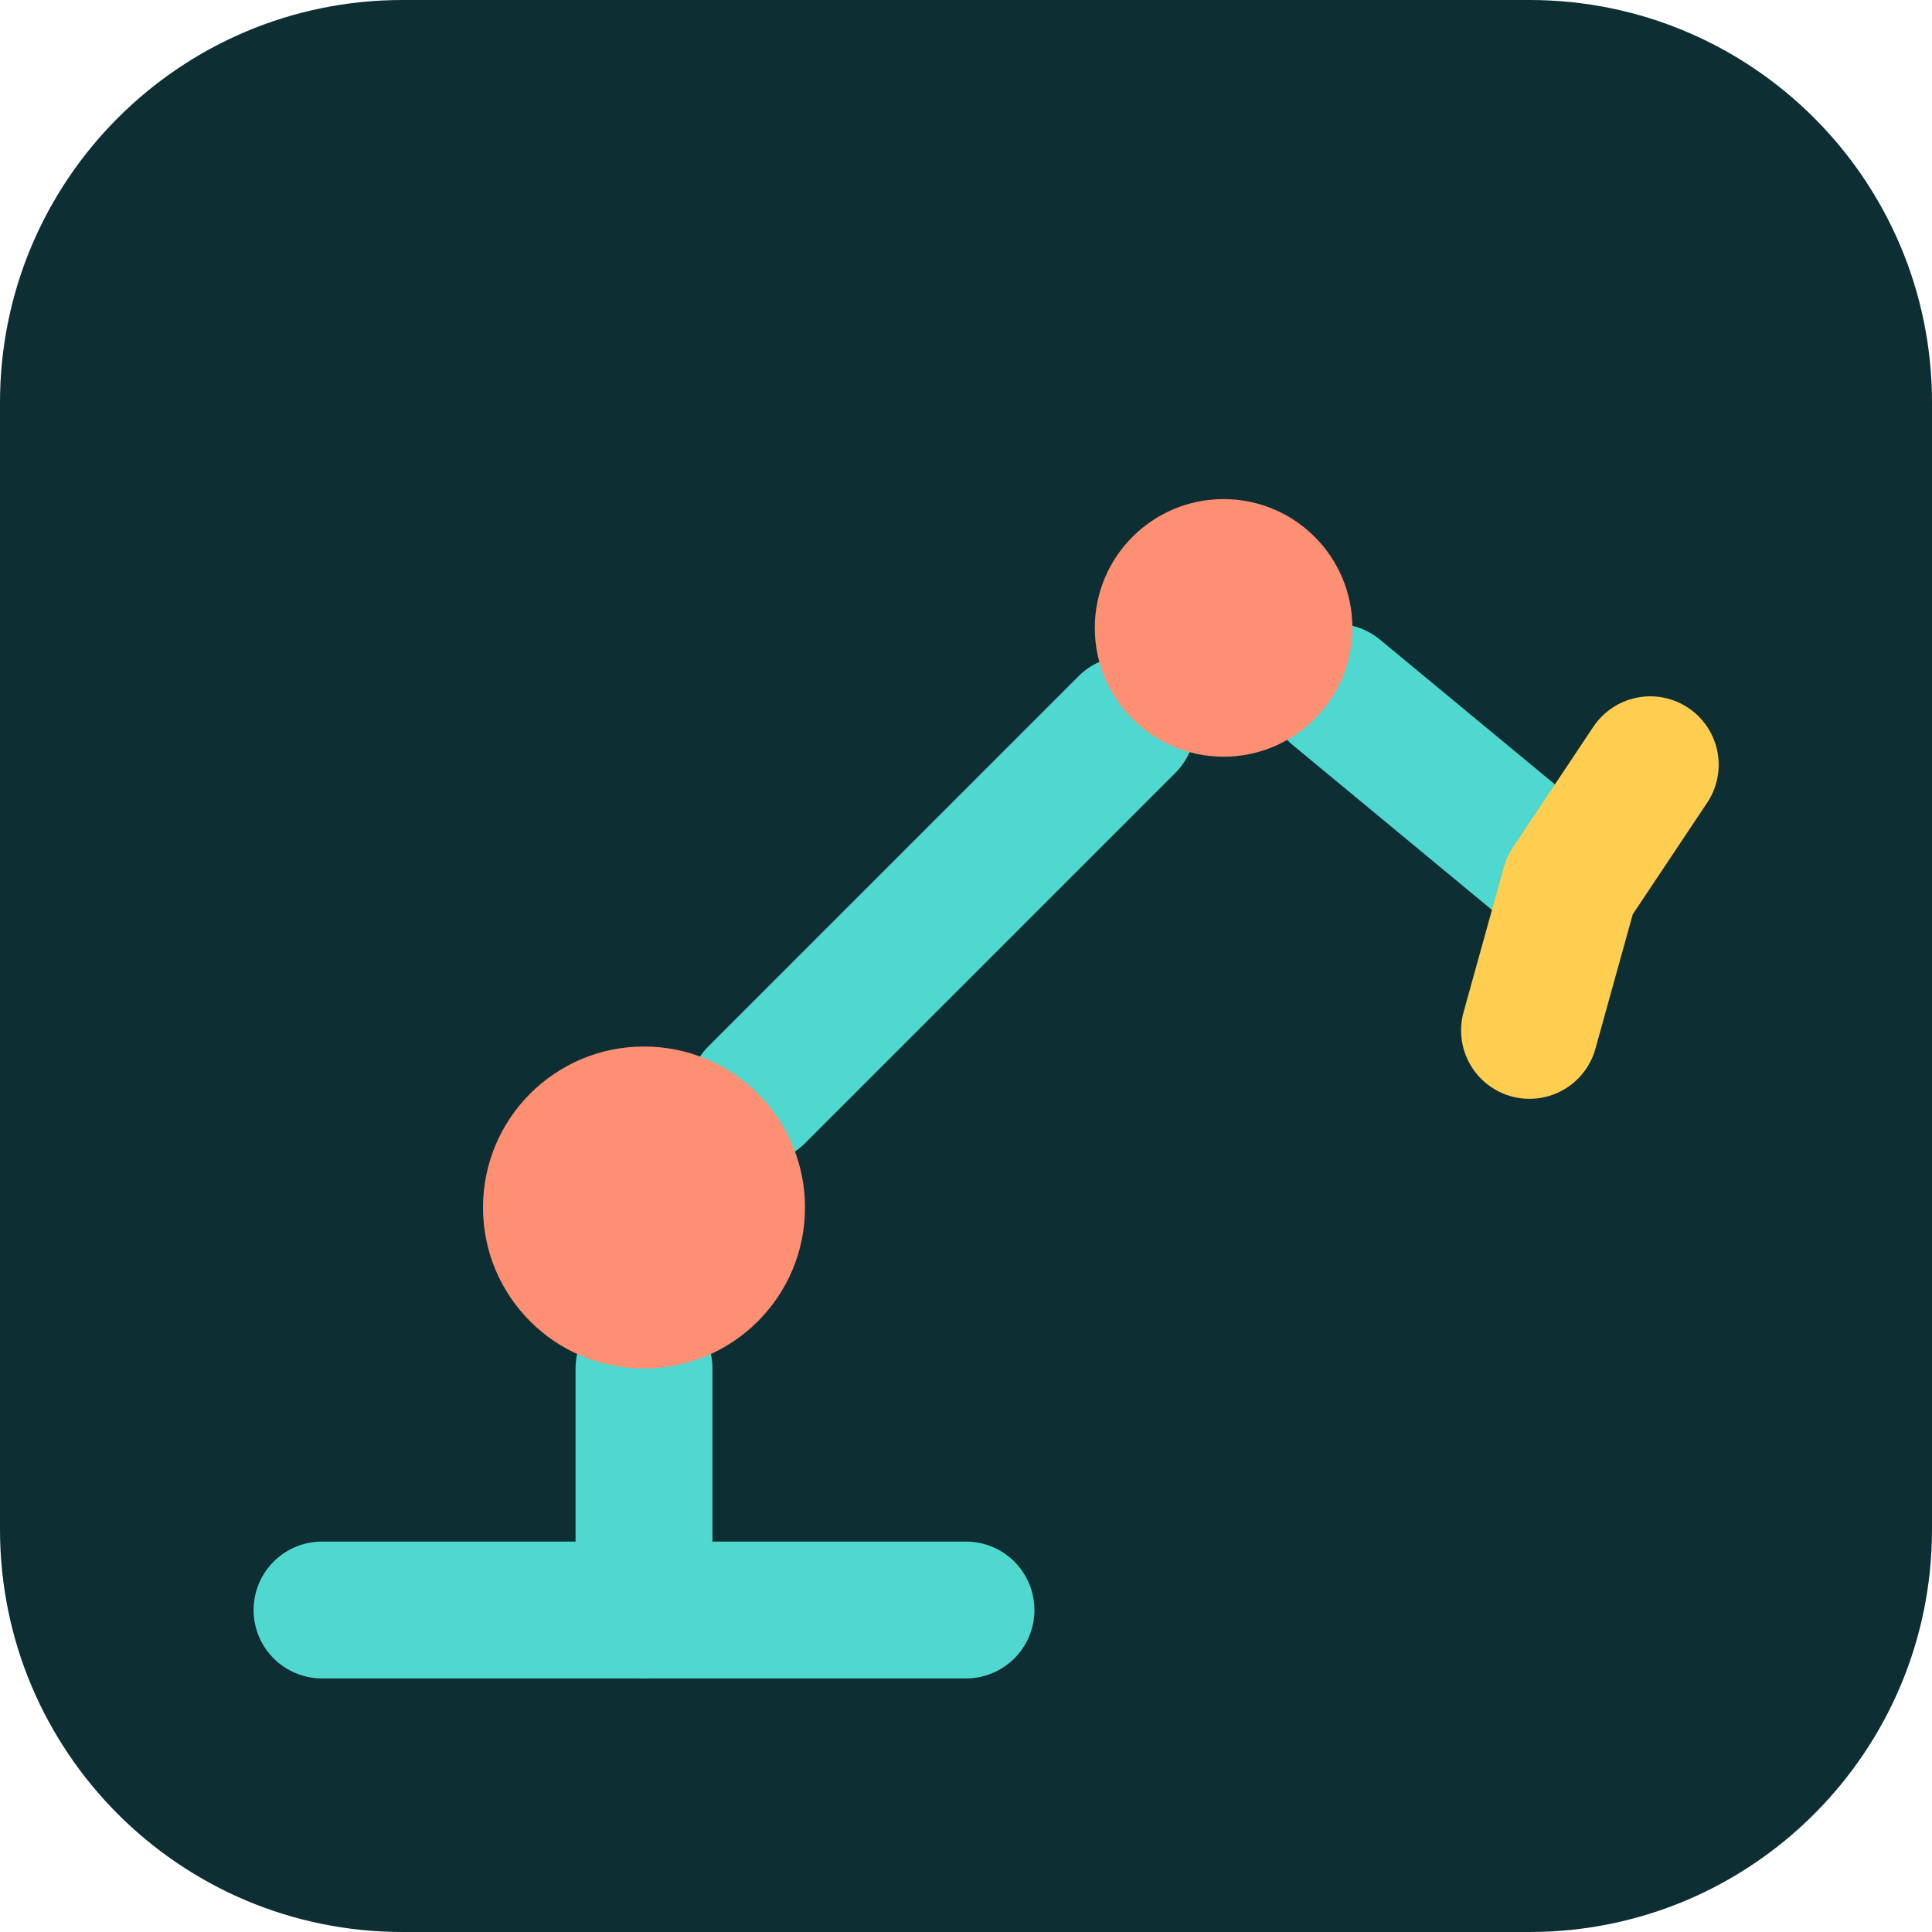
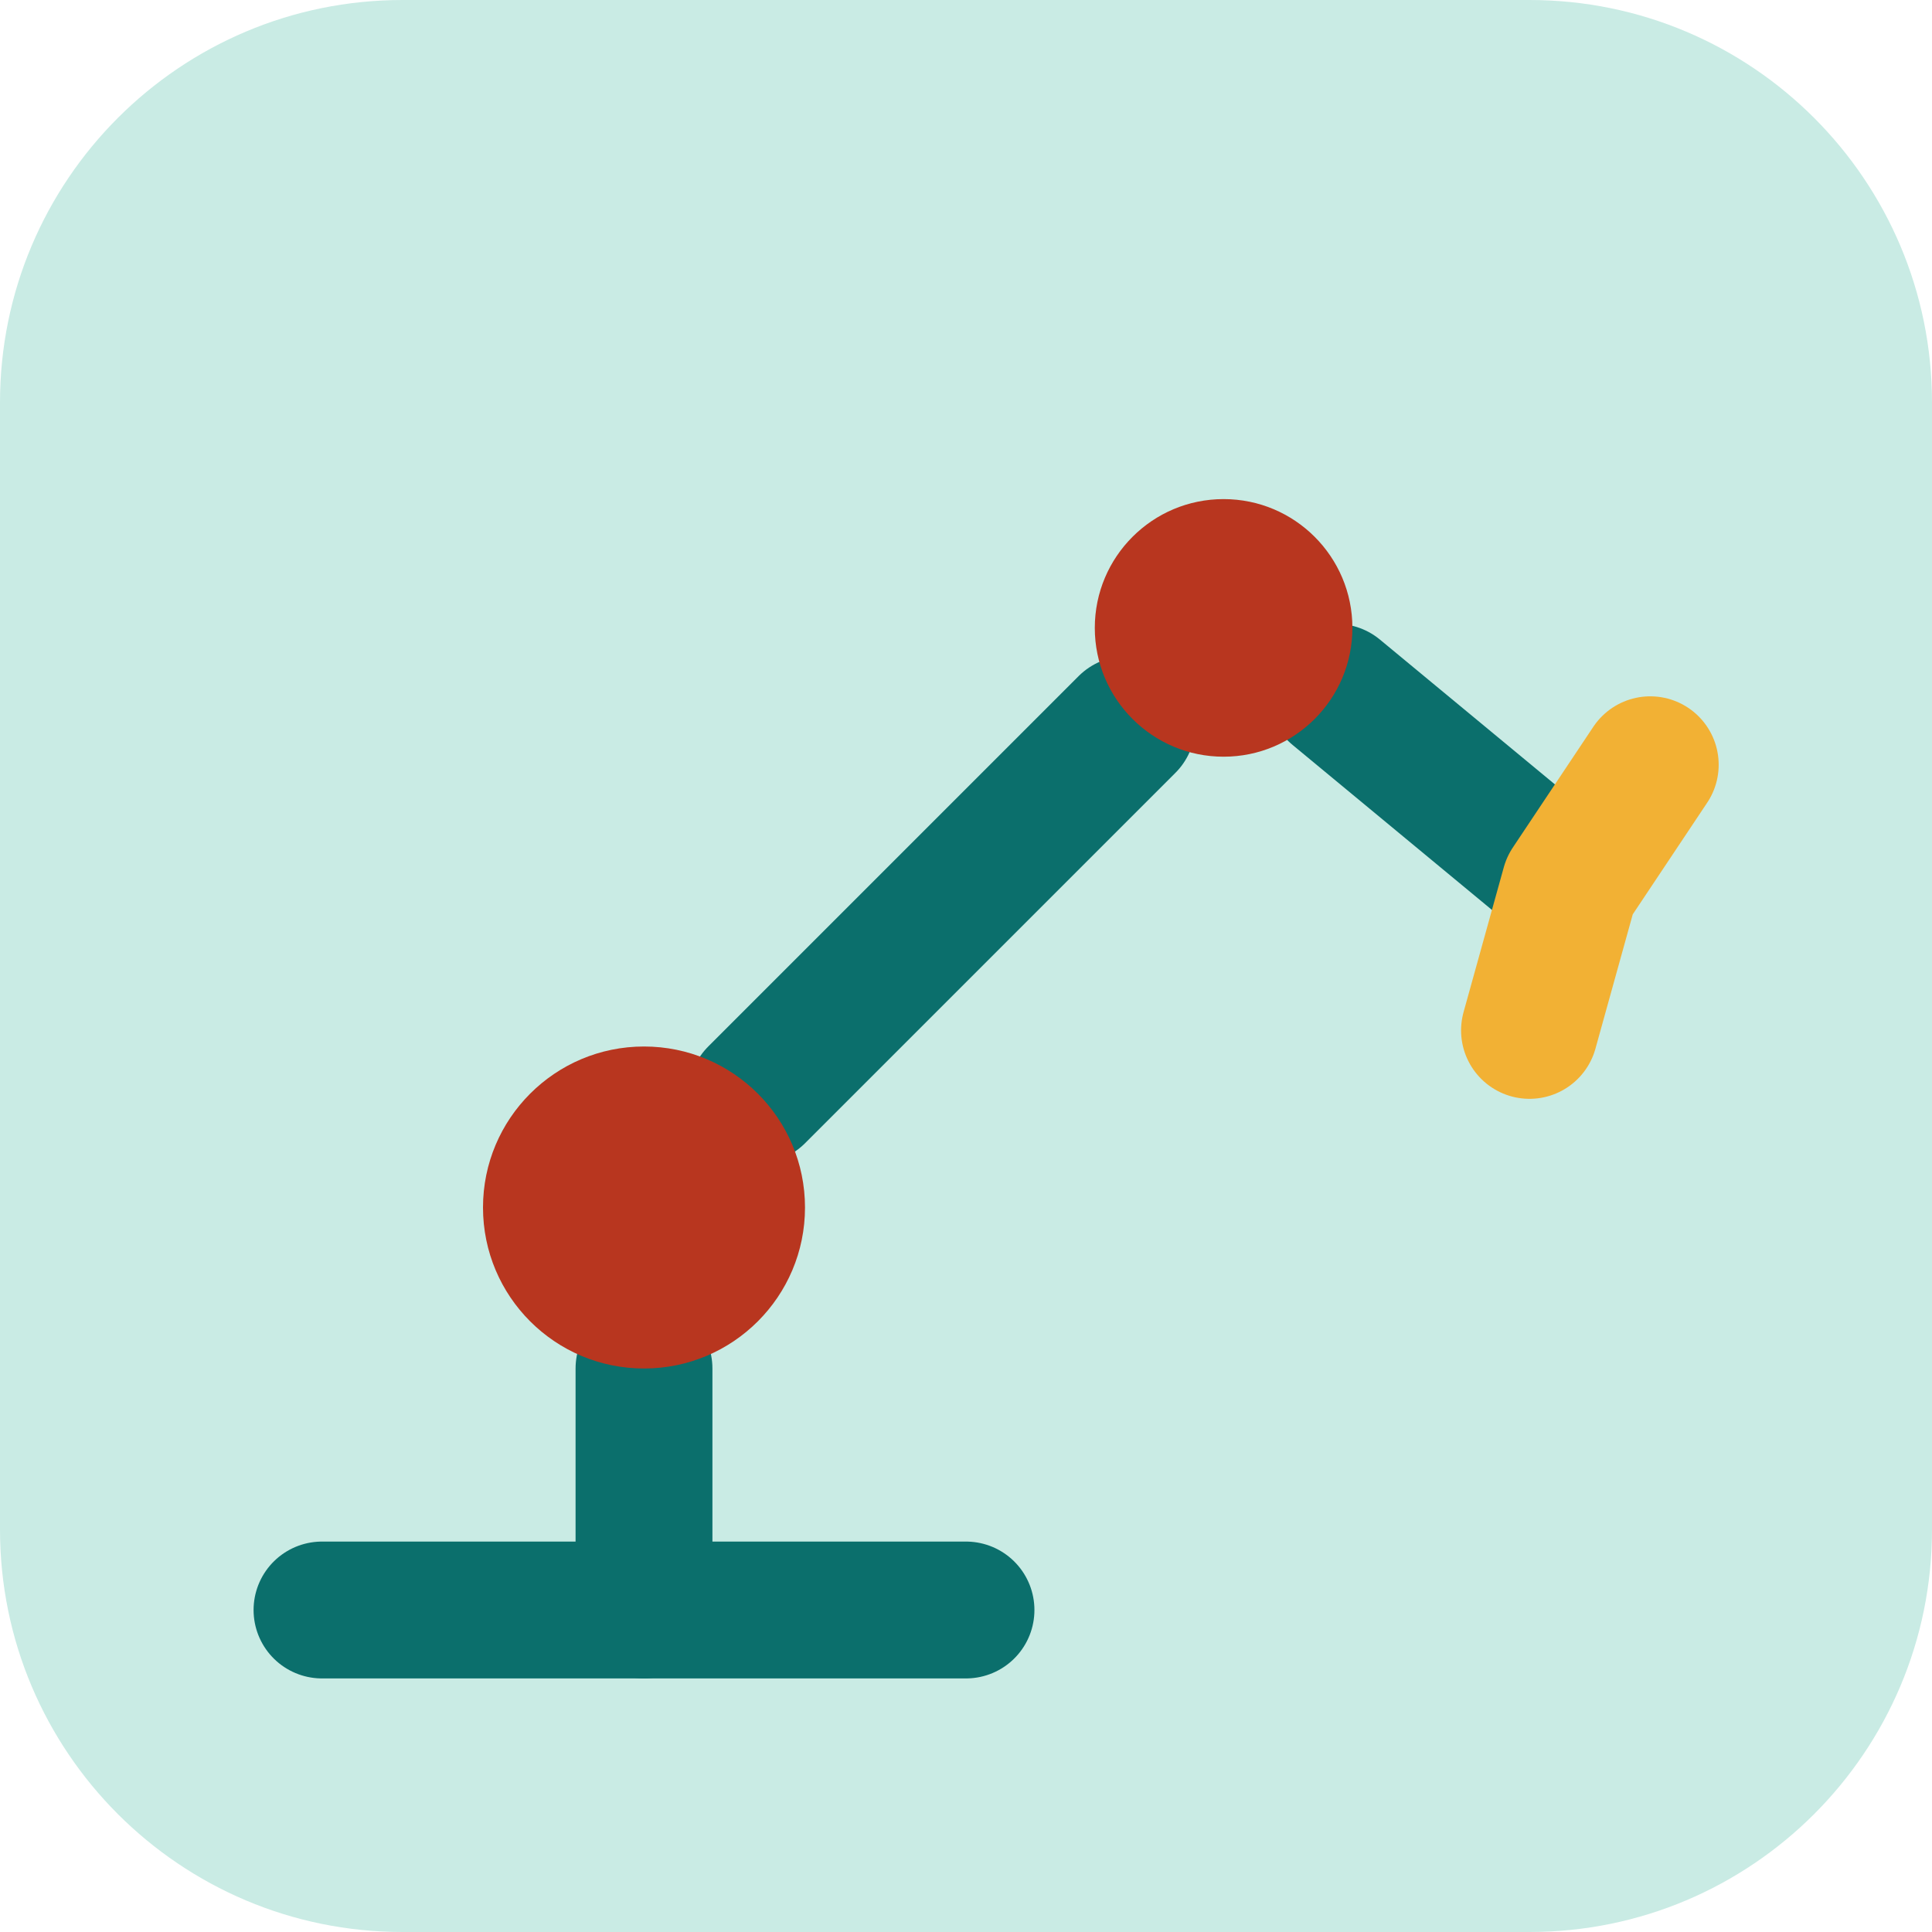
<svg xmlns="http://www.w3.org/2000/svg" viewBox="0 0 24 24" width="32" height="32">
-   <rect width="24" height="24" rx="5" fill="#0d2e33" />
-   <g fill="none" stroke="#4fd8cf" stroke-width="1.7" stroke-linecap="round" stroke-linejoin="round">
+   <rect width="24" height="24" rx="5" fill="#c9ebe4" />
+   <g fill="none" stroke="#0b6f6c" stroke-width="1.7" stroke-linecap="round" stroke-linejoin="round">
    <path d="M4 20h8" />
    <path d="M8 20v-3" />
    <path d="M9.4 13.6 14 9" />
    <path d="M16.6 8.6 19.5 11" />
  </g>
-   <path d="M19.5 11l1-1.5M19.5 11l-.5 1.8" fill="none" stroke="#ffcd4f" stroke-width="1.7" stroke-linecap="round" />
-   <circle cx="8" cy="15" r="2" fill="#ff8f73" />
-   <circle cx="15.2" cy="7.8" r="1.6" fill="#ff8f73" />
+   <path d="M19.5 11l1-1.5M19.5 11l-.5 1.8" fill="none" stroke="#f2b134" stroke-width="1.7" stroke-linecap="round" />
+   <circle cx="8" cy="15" r="2" fill="#b8361f" />
+   <circle cx="15.2" cy="7.8" r="1.6" fill="#b8361f" />
</svg>
